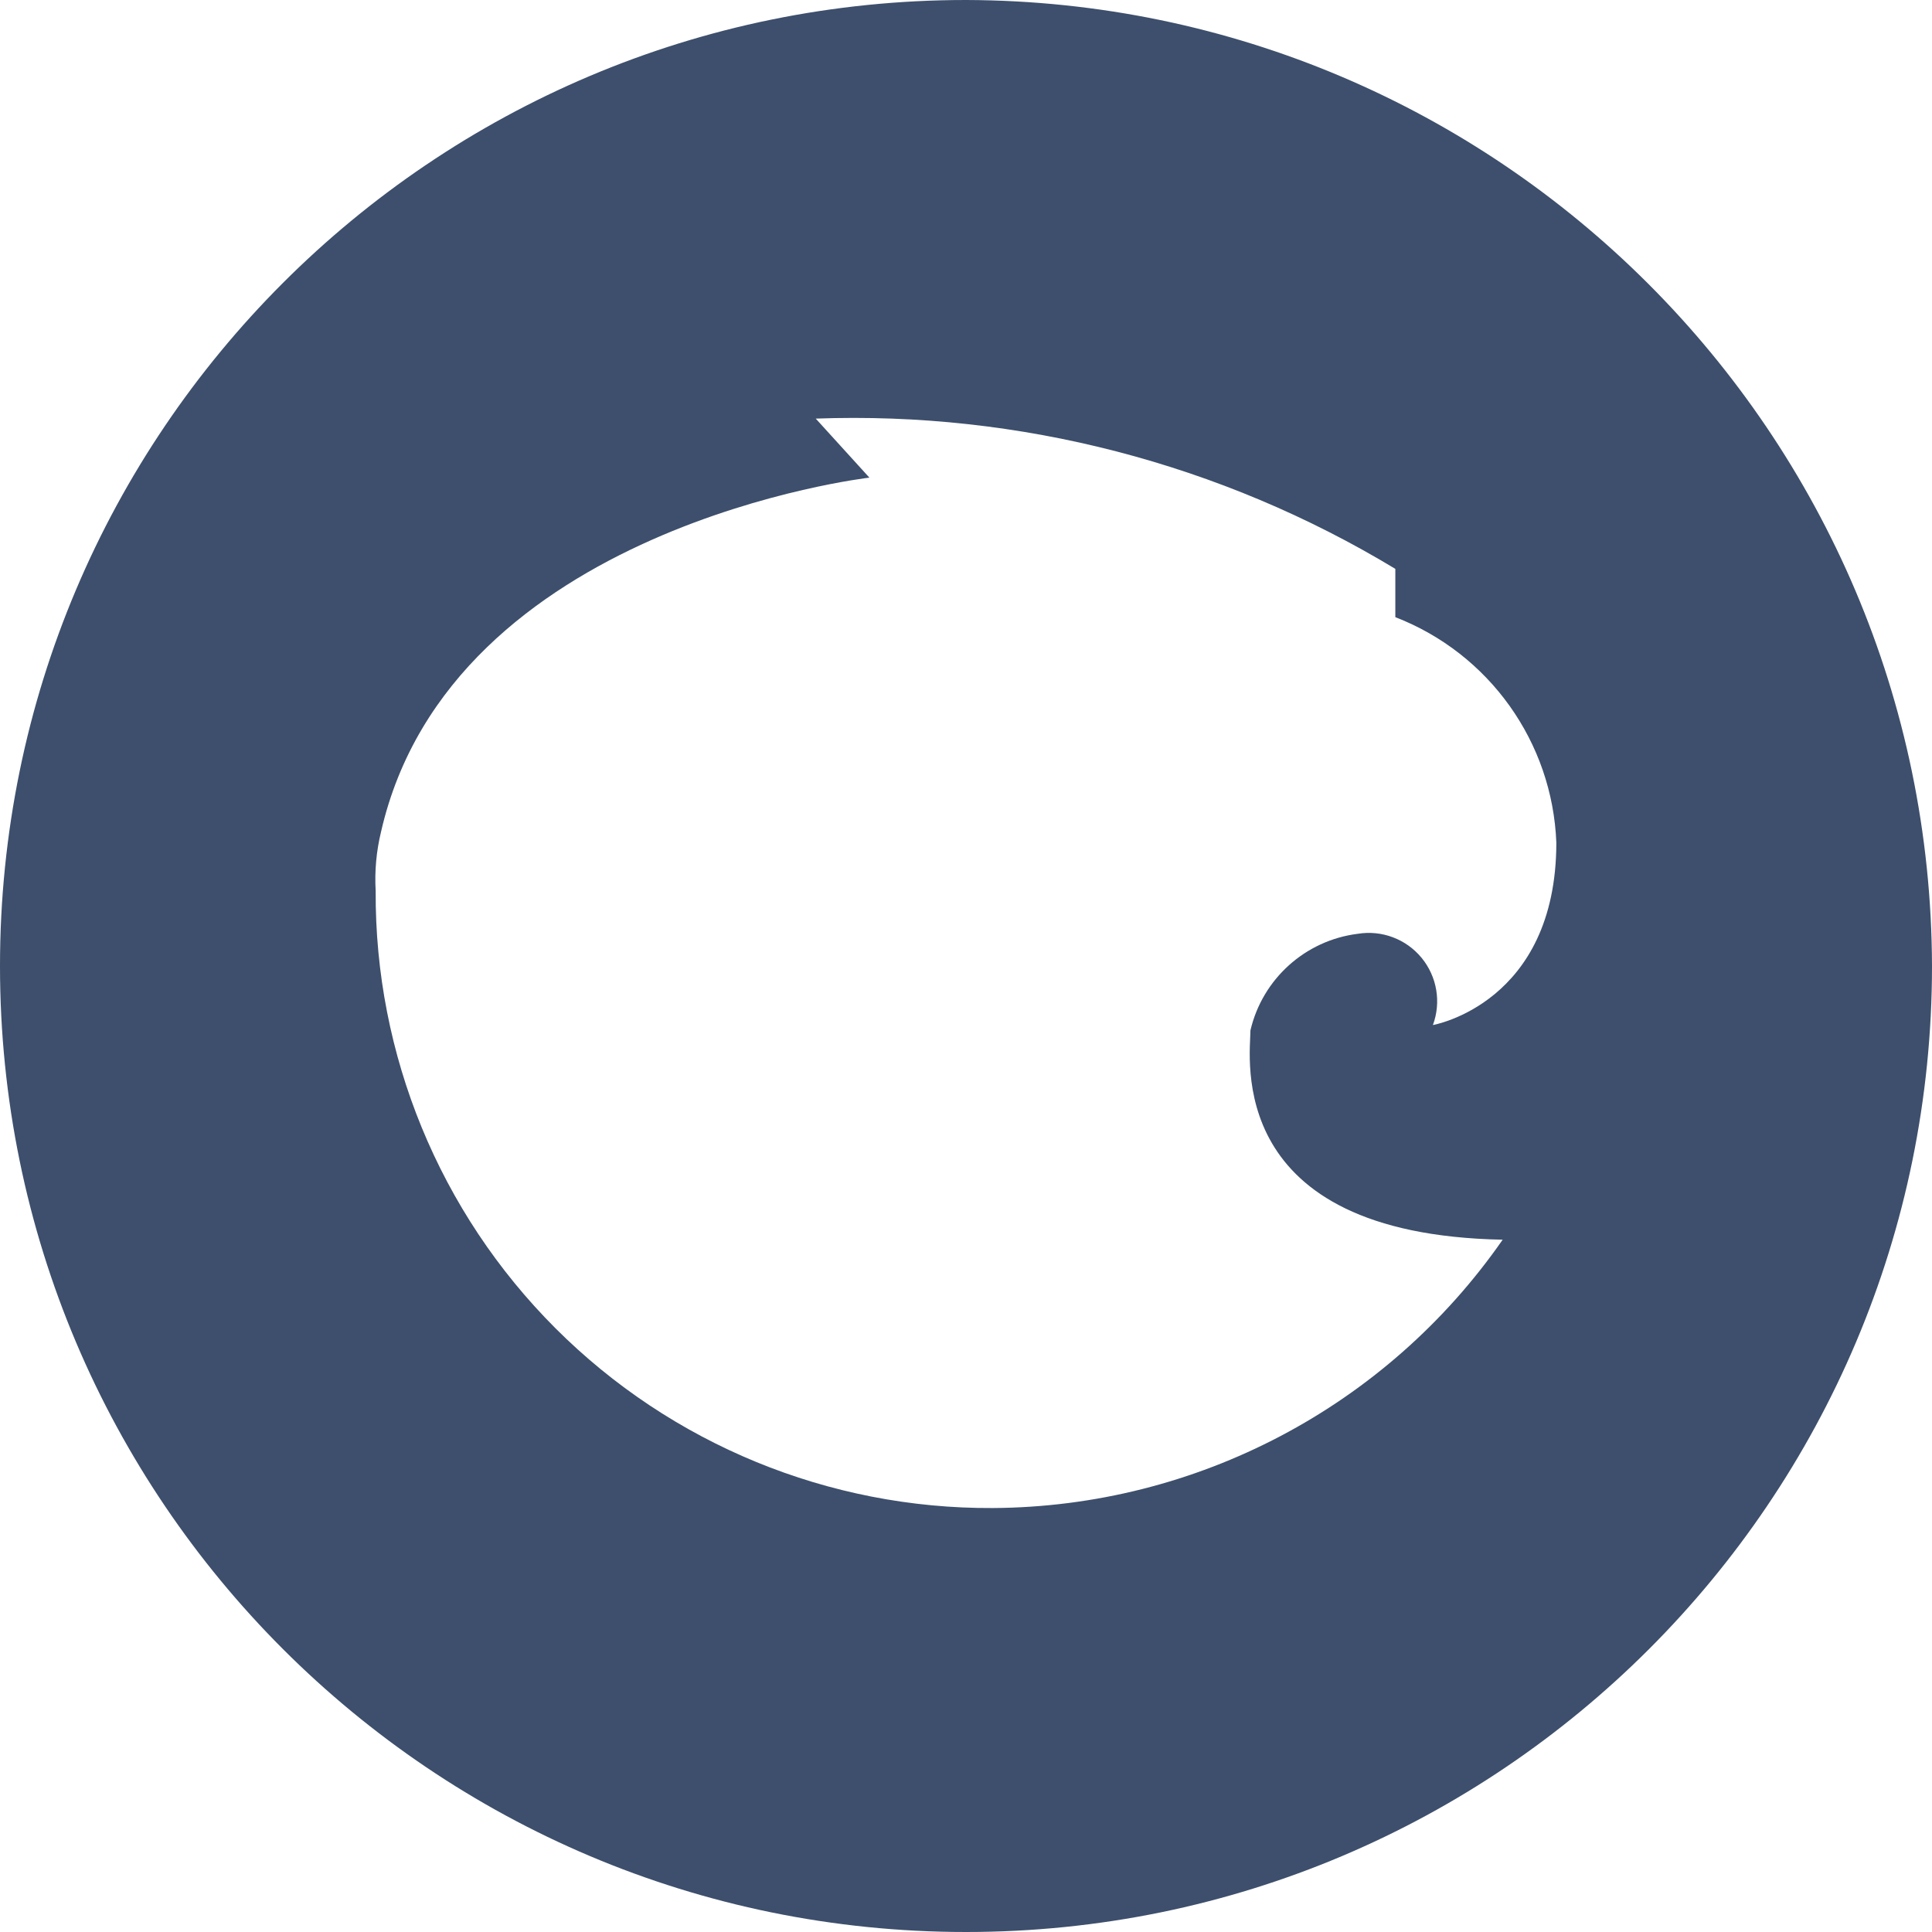
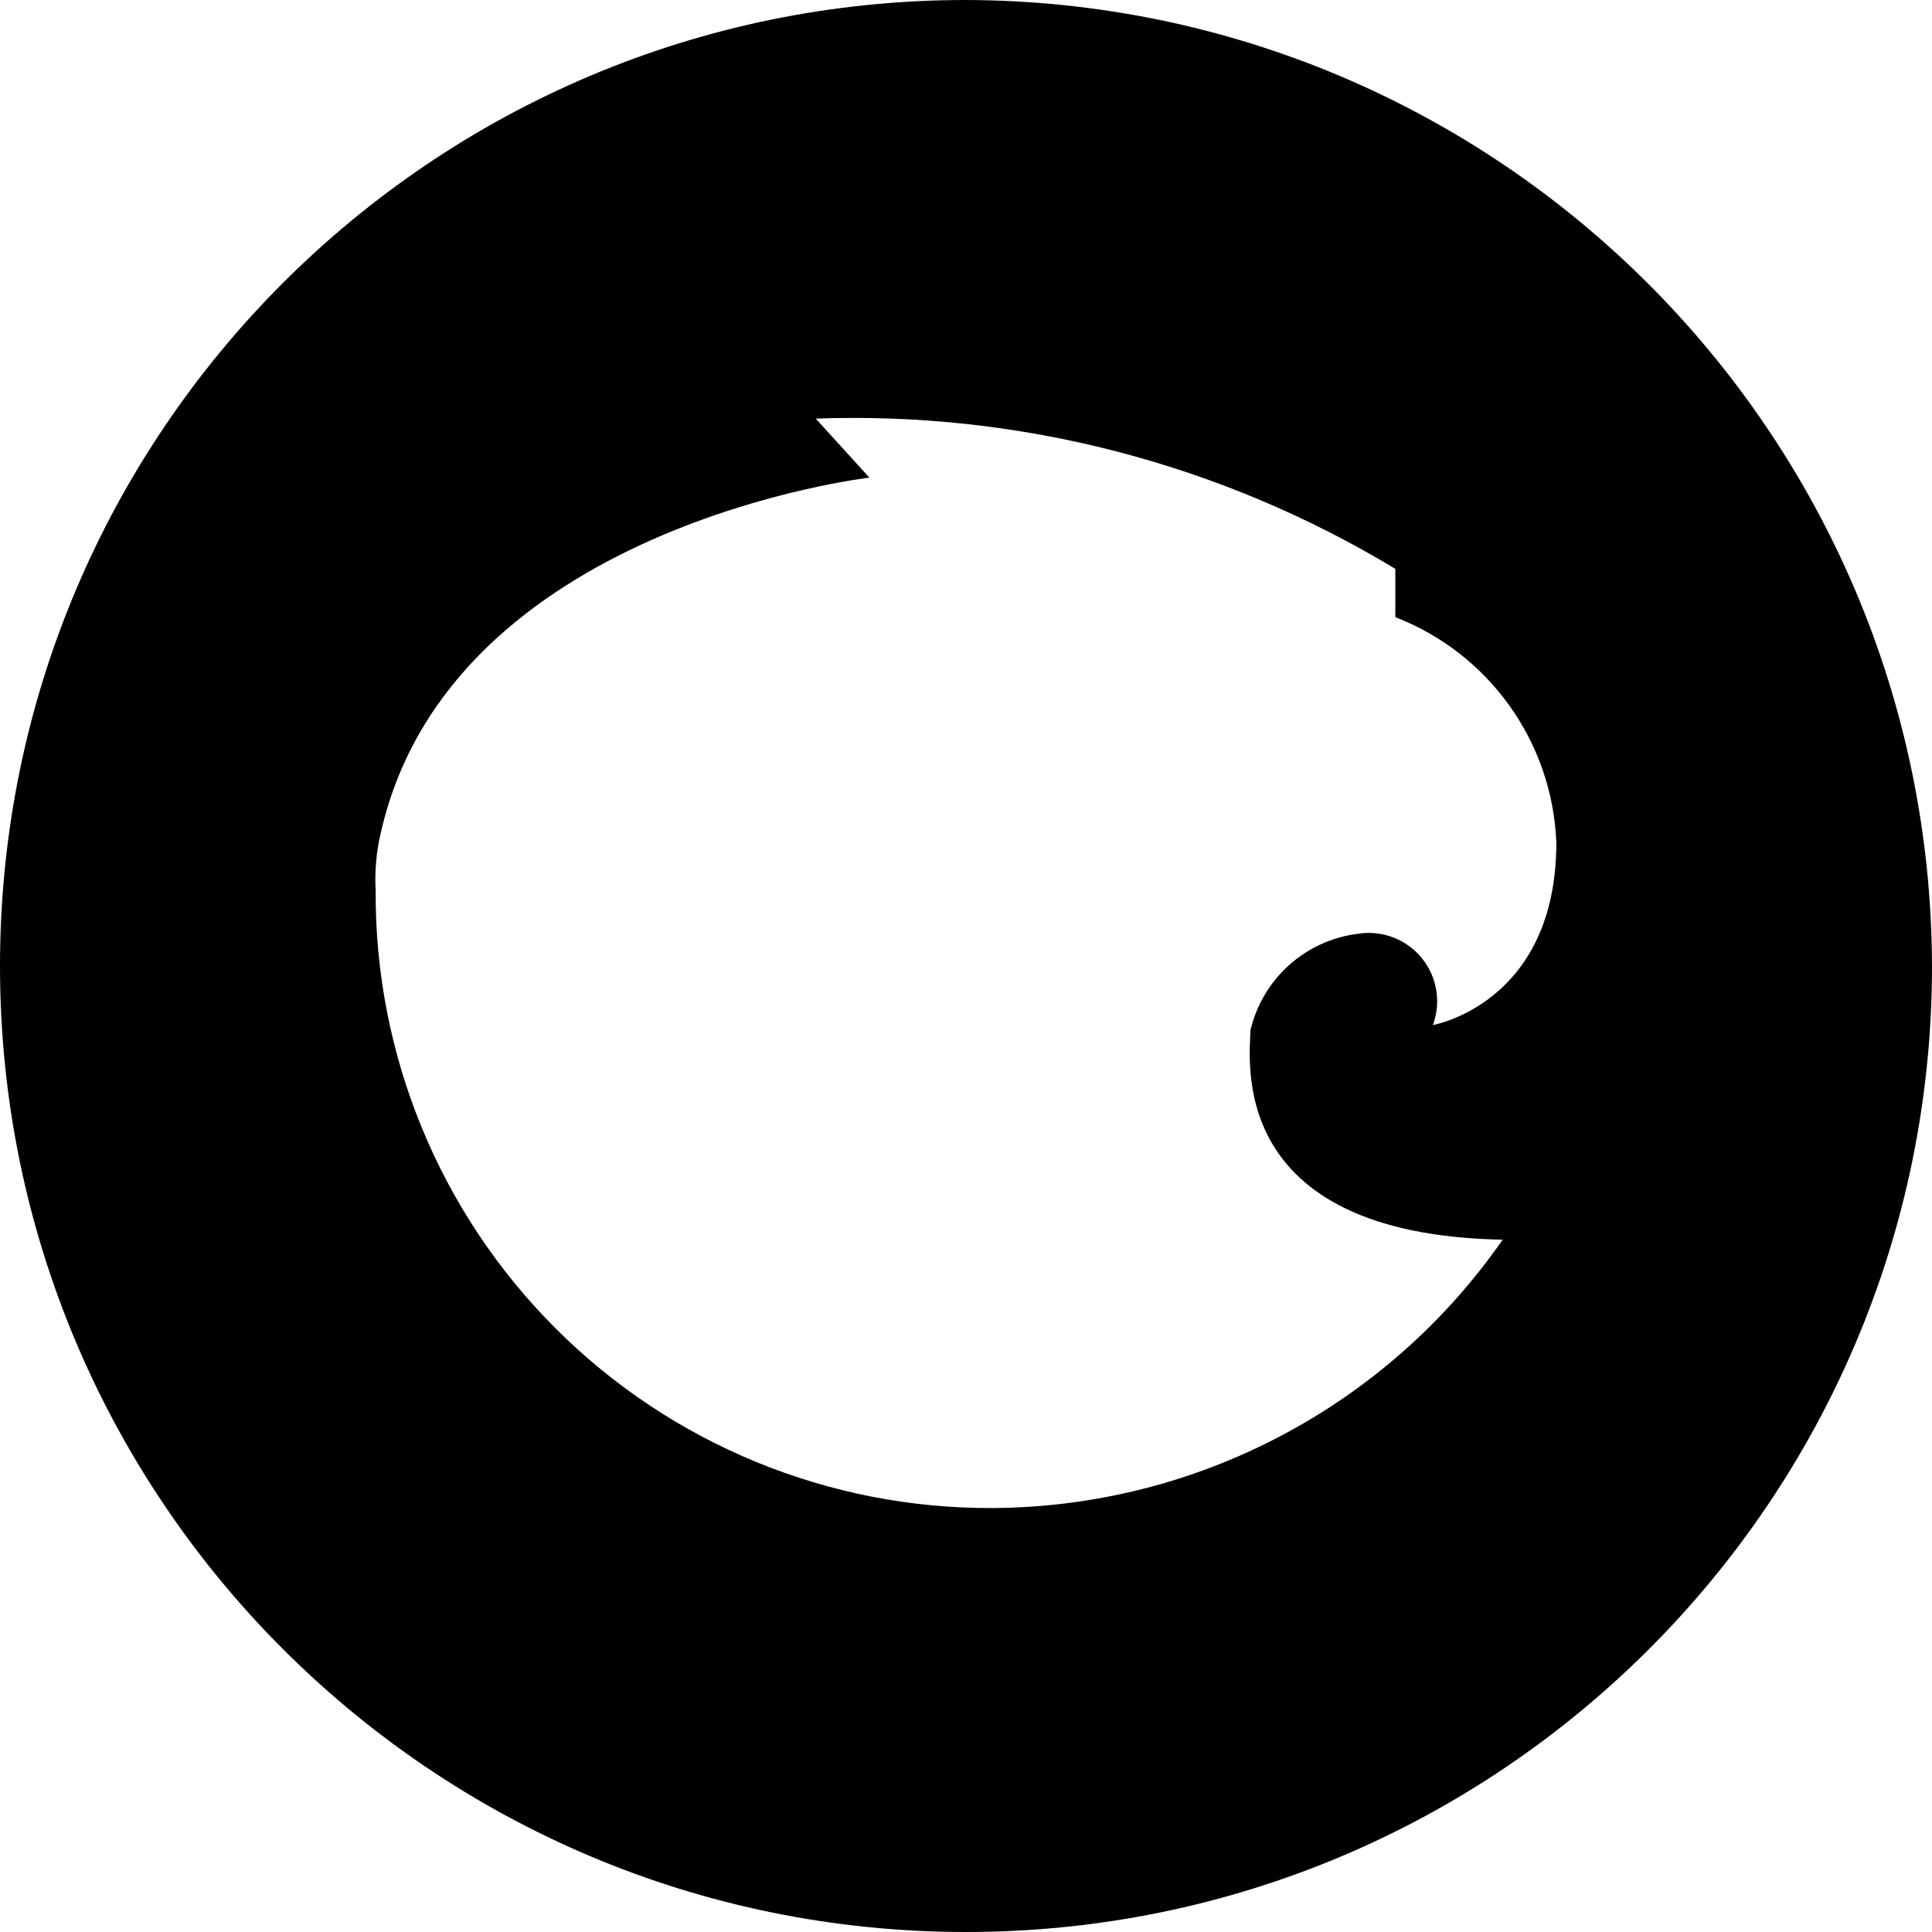
- <svg xmlns="http://www.w3.org/2000/svg" viewBox="1439 -6853 36 36">
-   <defs>
-     <style>.a{fill:#3d4f6c;}</style>
-   </defs>
-   <path class="a" d="M18,0A18,18,0,1,0,36,18,18.053,18.053,0,0,0,18,0Zm7.3,17.4a2.354,2.354,0,0,0-2,1.8c0,.5-.5,3.8,4.7,3.9a11.651,11.651,0,0,1-9.5,5A11.438,11.438,0,0,1,7,16.6a3.75,3.75,0,0,1,.1-1.1c1.3-5.7,9.1-6.6,9.1-6.6l-1-1.1A19.516,19.516,0,0,1,26,10.6v.9a4.7,4.7,0,0,1,3,4.2c0,3-2.3,3.4-2.3,3.4A1.274,1.274,0,0,0,25.3,17.4Z" transform="translate(1439 -6853)" />
+ <svg xmlns="http://www.w3.org/2000/svg" viewBox="0 0 36 36">
+   <path d="M18,0A18,18,0,1,0,36,18,18.053,18.053,0,0,0,18,0Zm7.3,17.4a2.354,2.354,0,0,0-2,1.8c0,.5-.5,3.8,4.7,3.9a11.651,11.651,0,0,1-9.5,5A11.438,11.438,0,0,1,7,16.6a3.75,3.75,0,0,1,.1-1.1c1.3-5.7,9.1-6.6,9.1-6.6l-1-1.1A19.516,19.516,0,0,1,26,10.6v.9a4.7,4.7,0,0,1,3,4.2c0,3-2.3,3.4-2.3,3.4A1.274,1.274,0,0,0,25.3,17.4Z" />
</svg>
